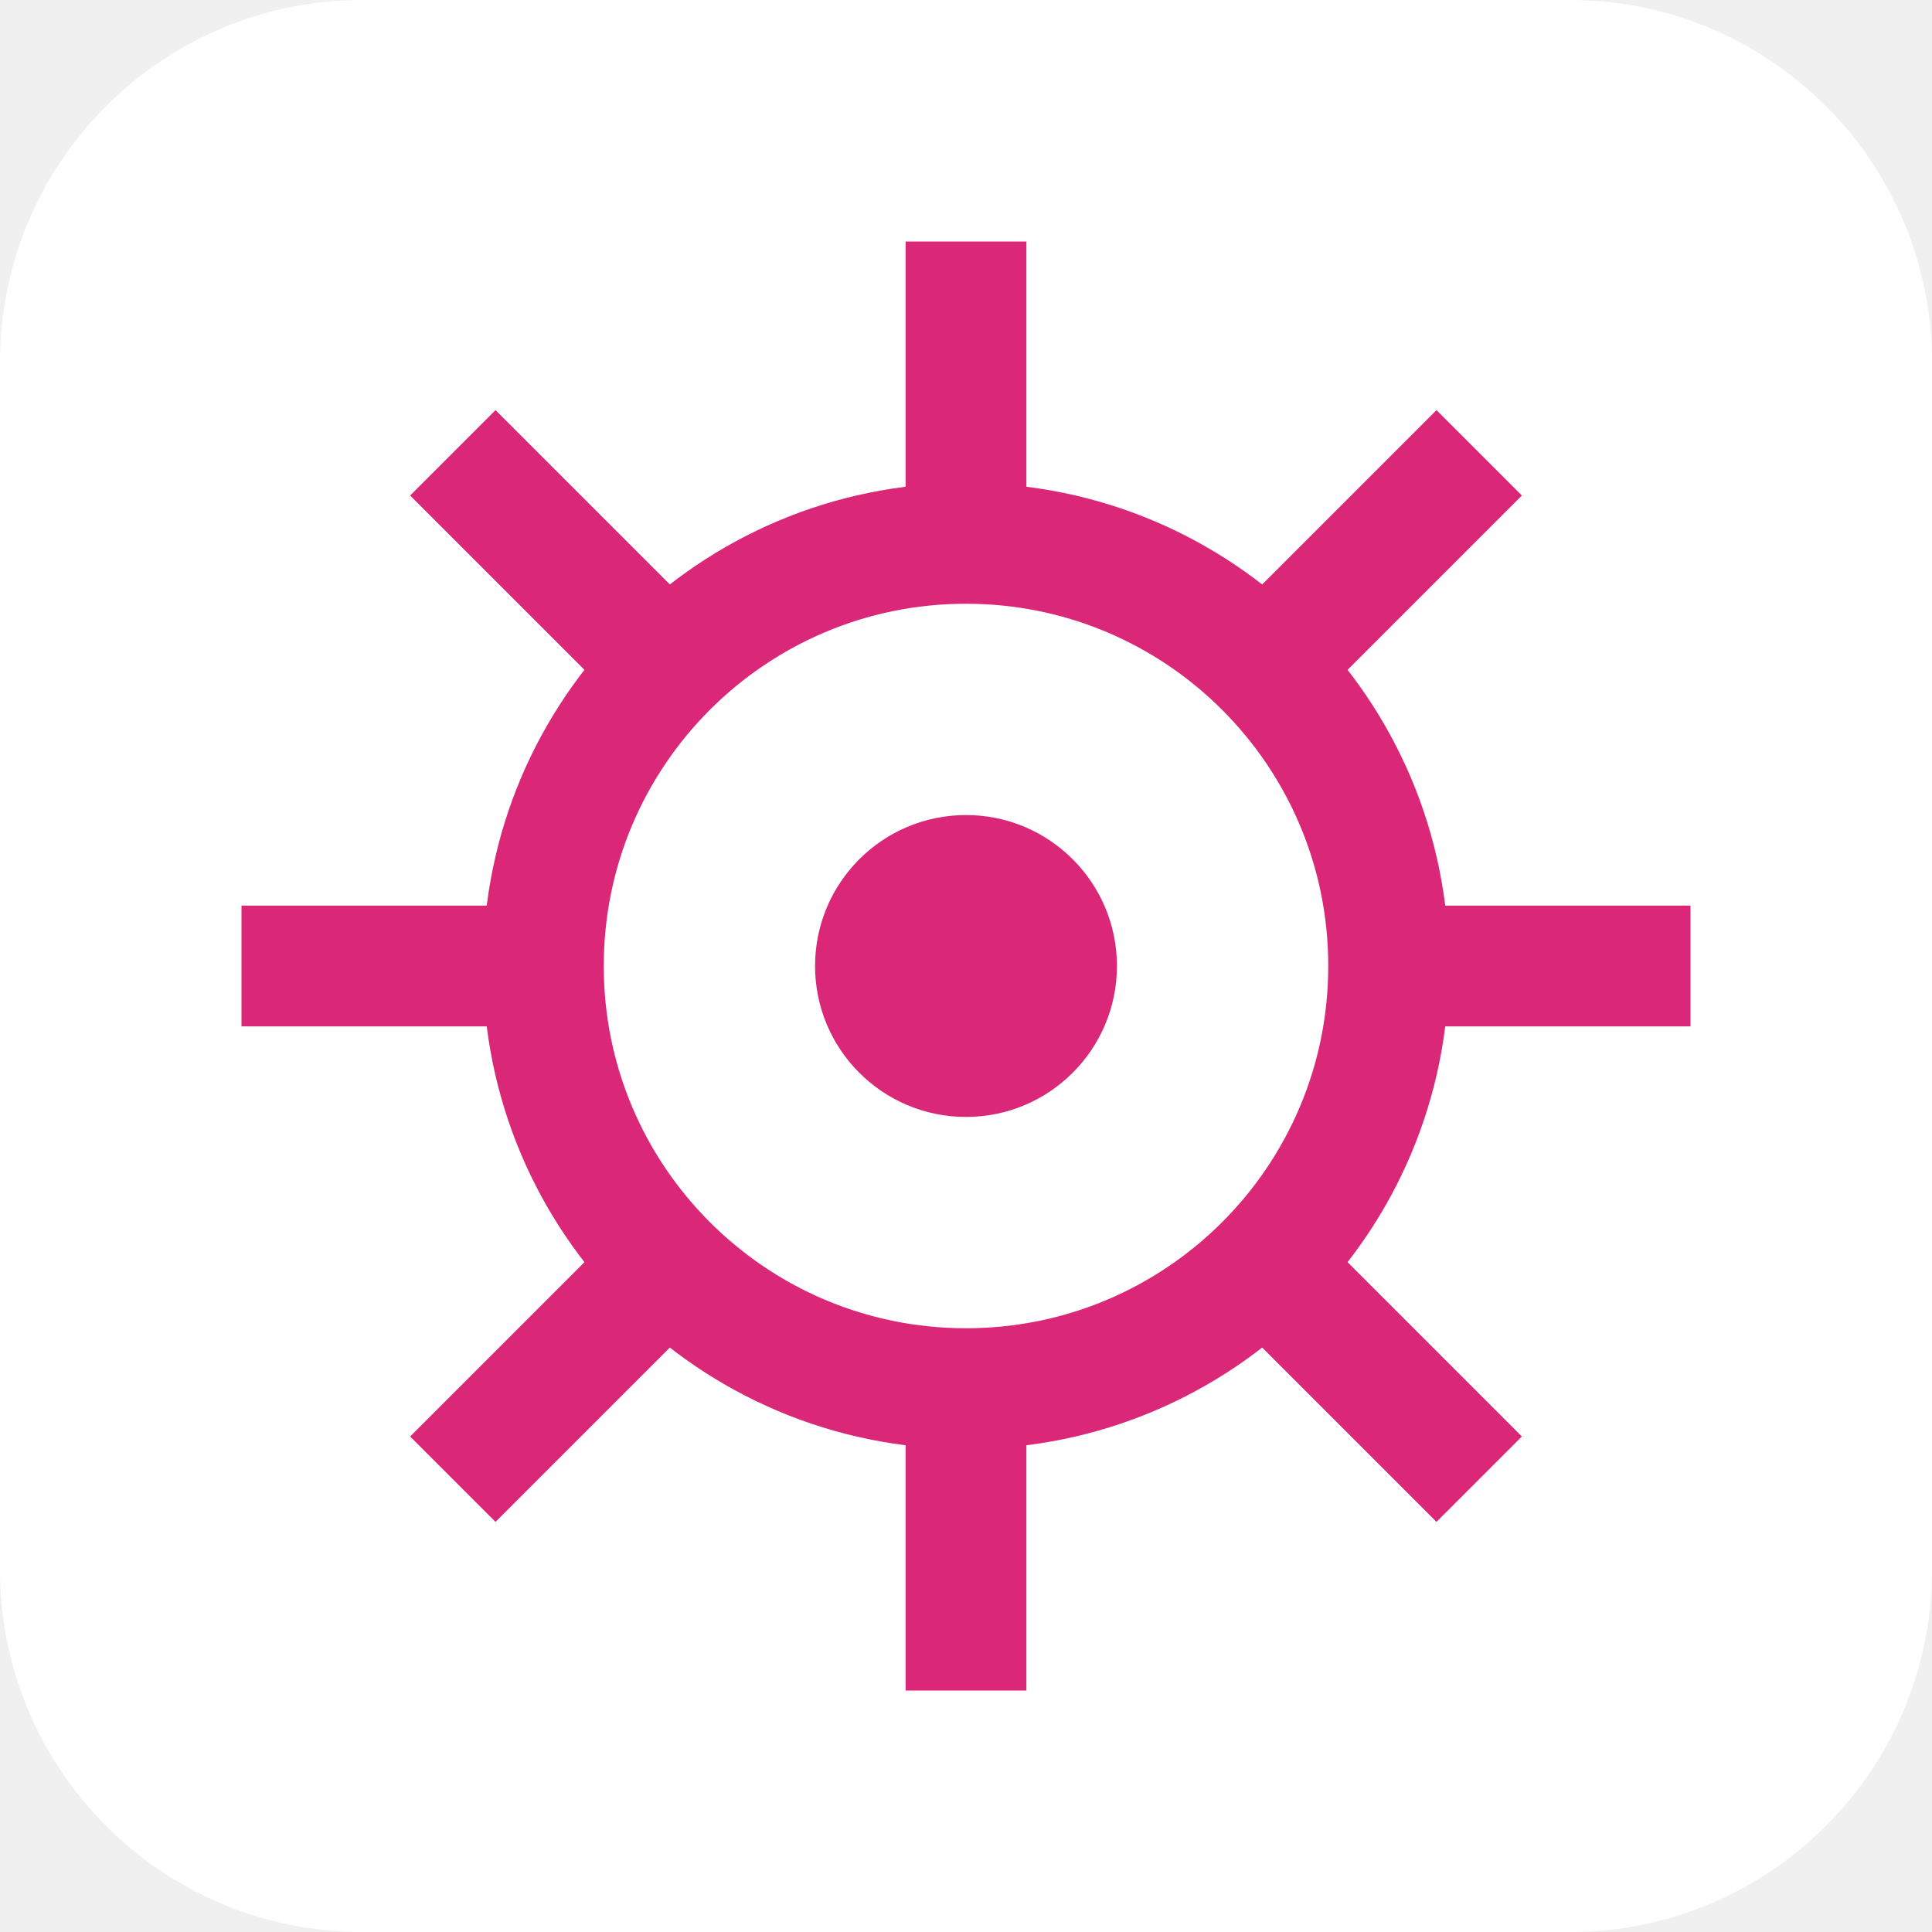
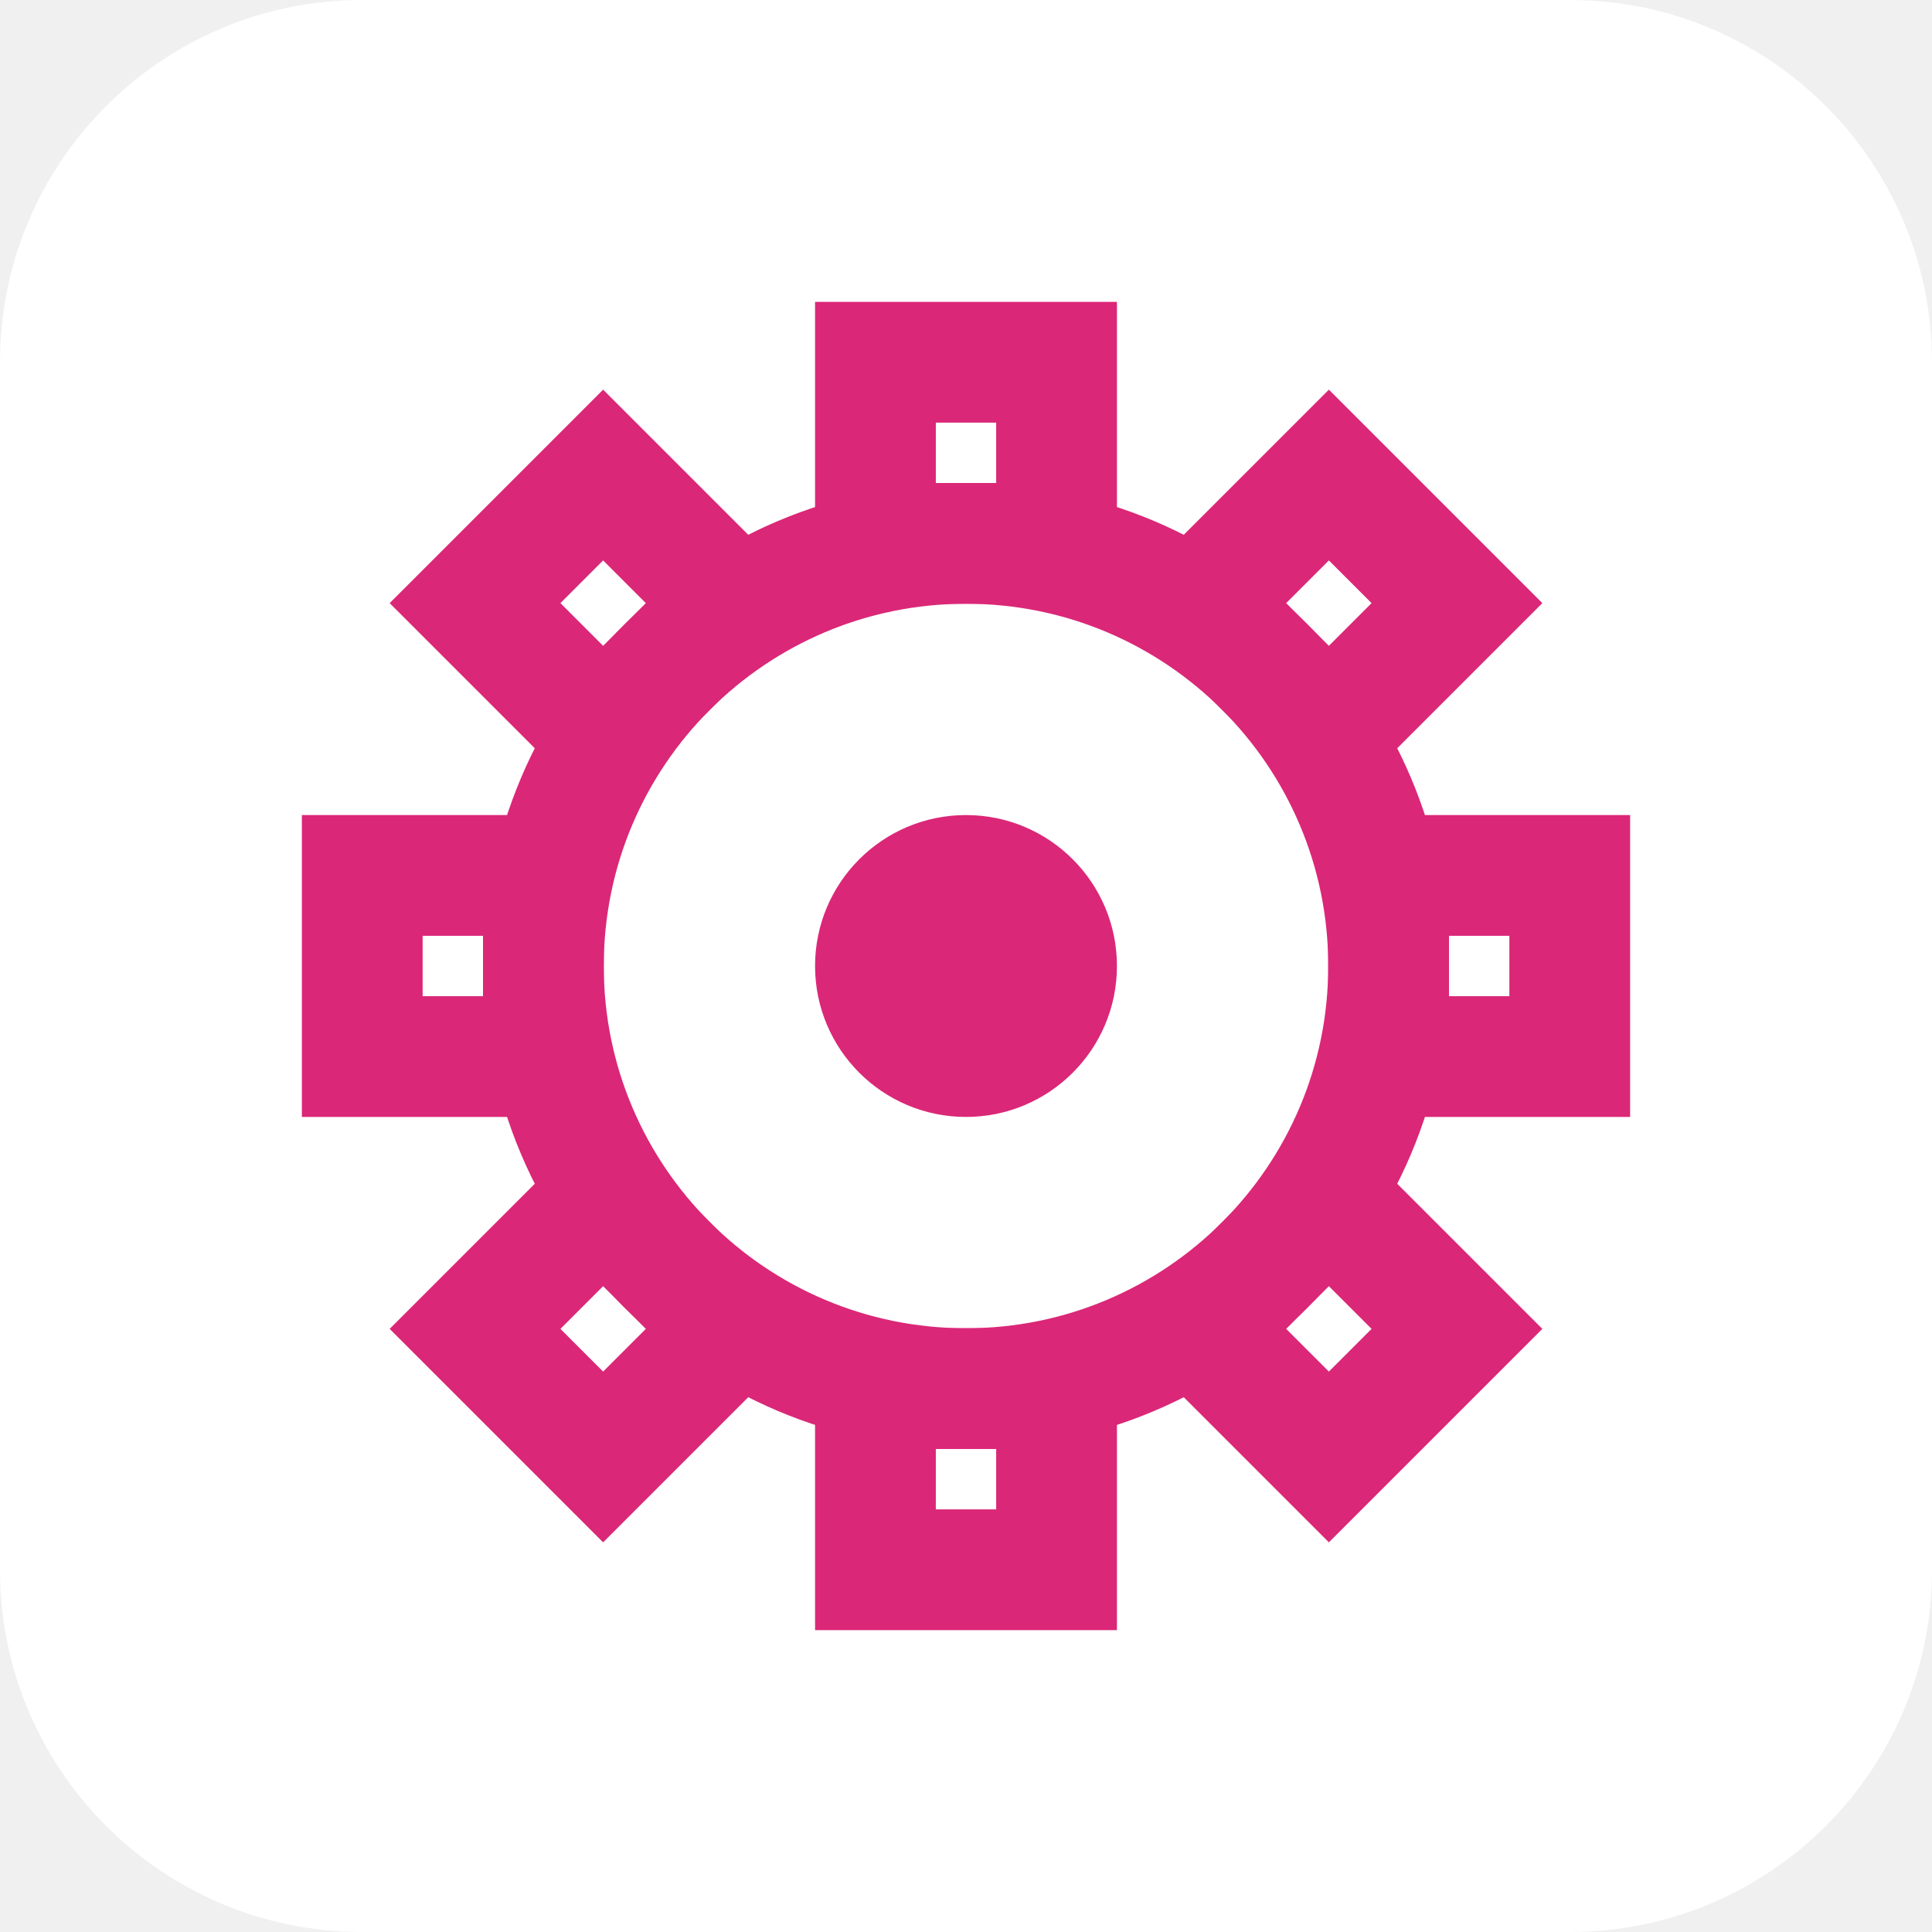
<svg xmlns="http://www.w3.org/2000/svg" viewBox="0 0 32 32">
  <rect width="32" height="32" rx="6" fill="#ffffff" />
  <g fill="none" stroke="#db2777" stroke-width="2">
    <circle cx="16" cy="16" r="7" />
-     <path d="M16 4v5M16 23v5M4 16h5M23 16h5M7.5 7.5l3.5 3.5M21 21l3.5 3.5M24.5 7.5L21 11M11 21l-3.5 3.5" />
+     <rect x="14.5" y="6" width="3" height="3" transform="rotate(0 16 16)" />
+     <rect x="14.5" y="6" width="3" height="3" transform="rotate(45 16 16)" />
+     <rect x="14.5" y="6" width="3" height="3" transform="rotate(90 16 16)" />
+     <rect x="14.5" y="6" width="3" height="3" transform="rotate(135 16 16)" />
+     <rect x="14.5" y="6" width="3" height="3" transform="rotate(180 16 16)" />
+     <rect x="14.5" y="6" width="3" height="3" transform="rotate(225 16 16)" />
+     <rect x="14.5" y="6" width="3" height="3" transform="rotate(270 16 16)" />
+     <rect x="14.5" y="6" width="3" height="3" transform="rotate(315 16 16)" />
  </g>
  <circle cx="16" cy="16" r="2.5" fill="#db2777" />
</svg>
